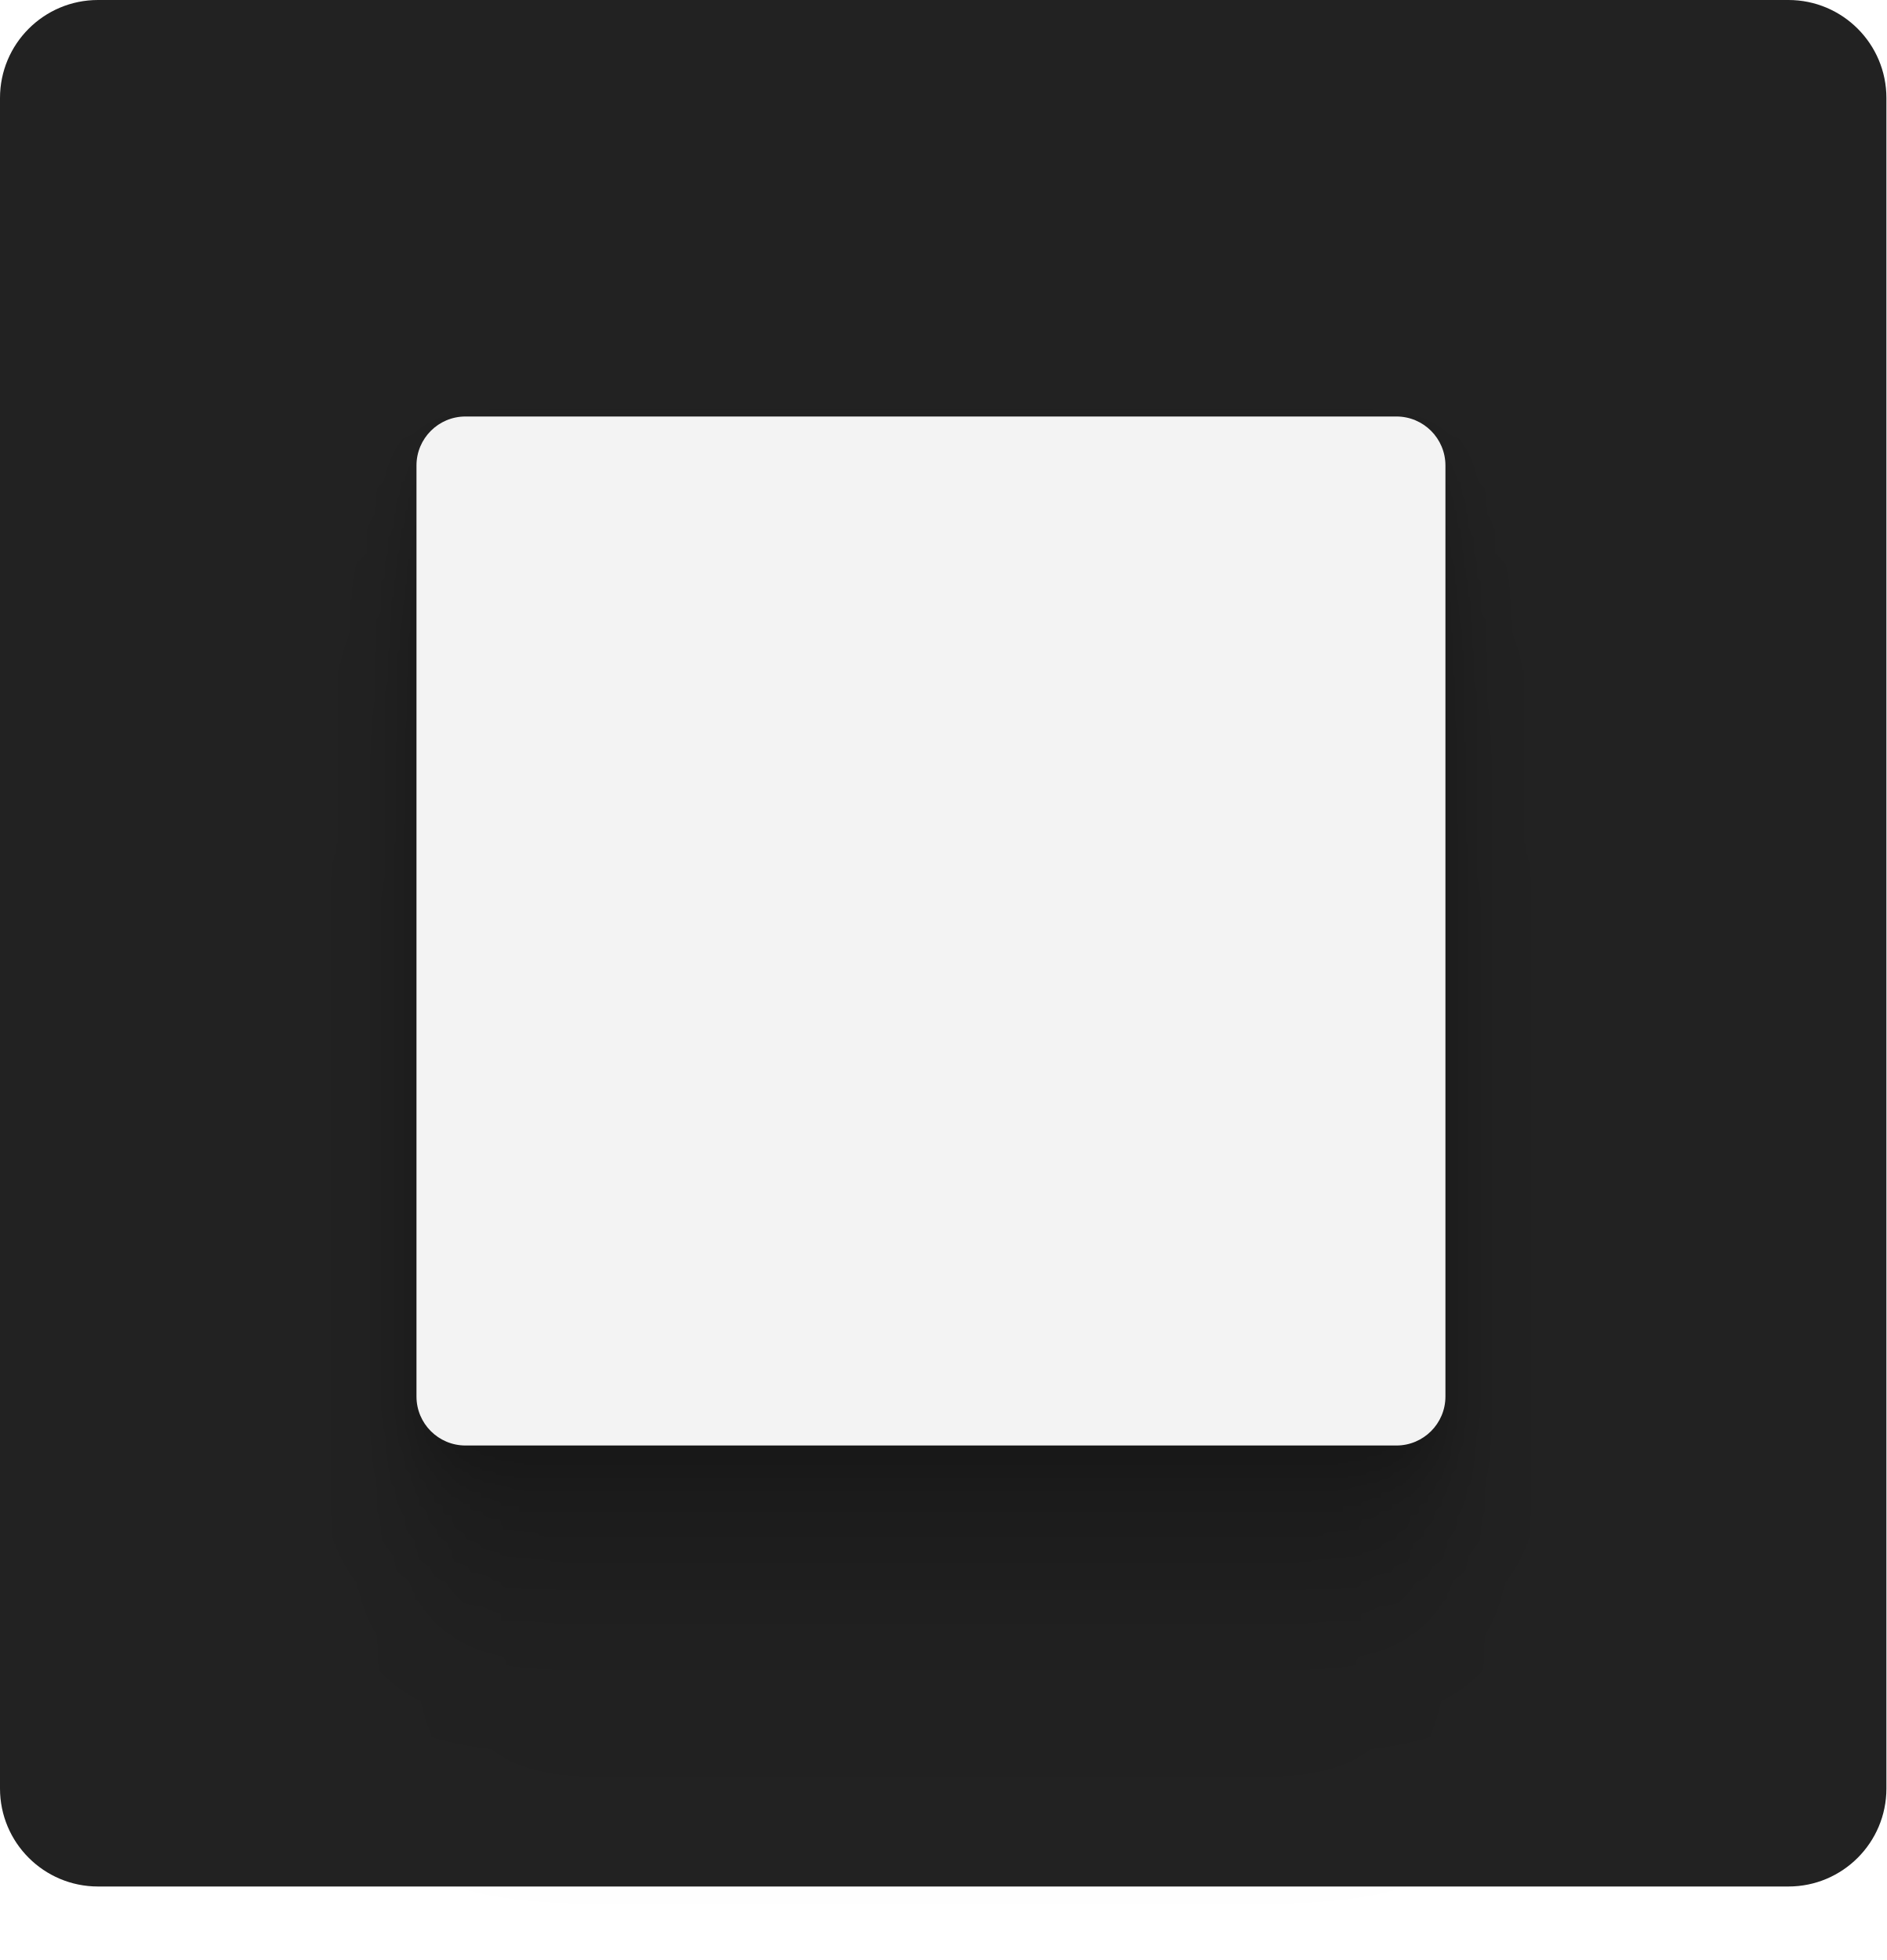
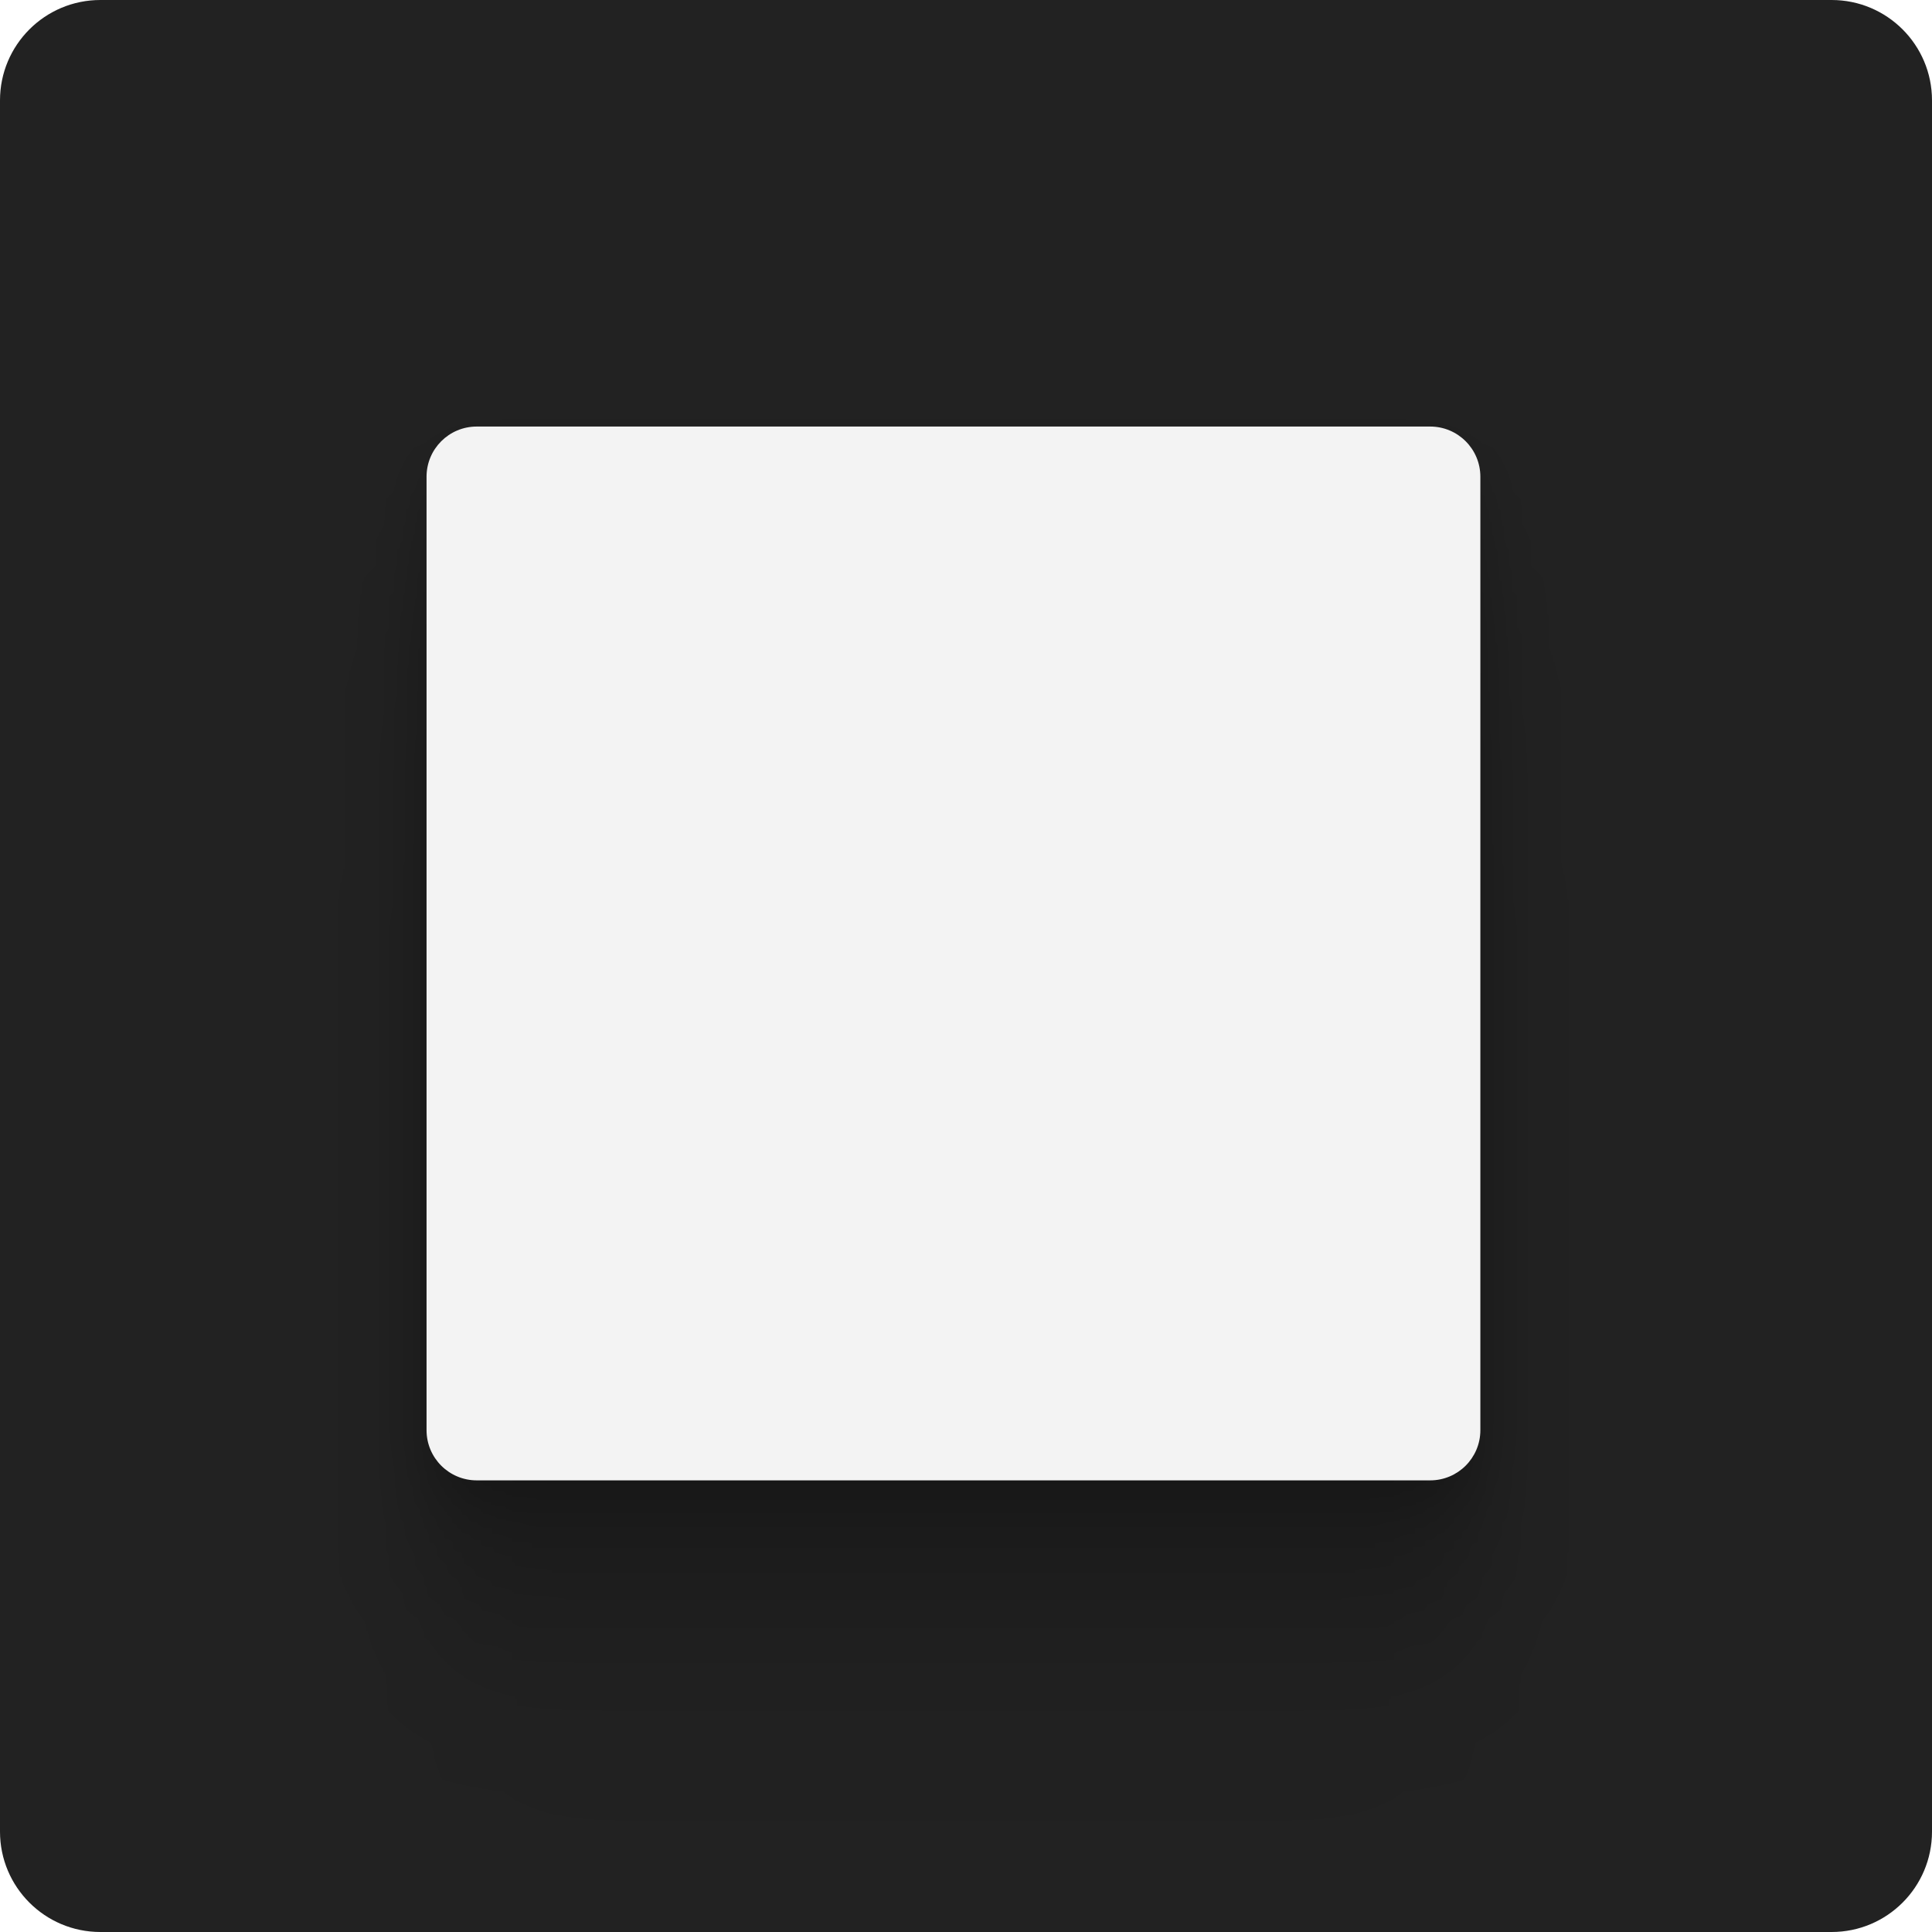
- <svg xmlns="http://www.w3.org/2000/svg" width="77" height="80" viewBox="0 0 77 80" fill="none">
+ <svg xmlns="http://www.w3.org/2000/svg" width="77" height="77" viewBox="0 0 77 77" fill="none">
  <rect width="77" height="77" rx="4" fill="#222222" />
  <g filter="url(#filter0_dddd_283_483)">
    <rect x="17" y="17" width="42" height="42" rx="2" fill="#F3F3F3" />
  </g>
  <defs>
    <filter id="filter0_dddd_283_483" x="11" y="16" width="54" height="64" filterUnits="userSpaceOnUse" color-interpolation-filters="sRGB">
      <feFlood flood-opacity="0" result="BackgroundImageFix" />
      <feColorMatrix in="SourceAlpha" type="matrix" values="0 0 0 0 0 0 0 0 0 0 0 0 0 0 0 0 0 0 127 0" result="hardAlpha" />
      <feOffset dy="1" />
      <feGaussianBlur stdDeviation="1" />
      <feColorMatrix type="matrix" values="0 0 0 0 0 0 0 0 0 0 0 0 0 0 0 0 0 0 0.15 0" />
      <feBlend mode="normal" in2="BackgroundImageFix" result="effect1_dropShadow_283_483" />
      <feColorMatrix in="SourceAlpha" type="matrix" values="0 0 0 0 0 0 0 0 0 0 0 0 0 0 0 0 0 0 127 0" result="hardAlpha" />
      <feOffset dy="4" />
      <feGaussianBlur stdDeviation="2" />
      <feColorMatrix type="matrix" values="0 0 0 0 0 0 0 0 0 0 0 0 0 0 0 0 0 0 0.13 0" />
      <feBlend mode="normal" in2="effect1_dropShadow_283_483" result="effect2_dropShadow_283_483" />
      <feColorMatrix in="SourceAlpha" type="matrix" values="0 0 0 0 0 0 0 0 0 0 0 0 0 0 0 0 0 0 127 0" result="hardAlpha" />
      <feOffset dy="8" />
      <feGaussianBlur stdDeviation="2.5" />
      <feColorMatrix type="matrix" values="0 0 0 0 0 0 0 0 0 0 0 0 0 0 0 0 0 0 0.08 0" />
      <feBlend mode="normal" in2="effect2_dropShadow_283_483" result="effect3_dropShadow_283_483" />
      <feColorMatrix in="SourceAlpha" type="matrix" values="0 0 0 0 0 0 0 0 0 0 0 0 0 0 0 0 0 0 127 0" result="hardAlpha" />
      <feOffset dy="15" />
      <feGaussianBlur stdDeviation="3" />
      <feColorMatrix type="matrix" values="0 0 0 0 0 0 0 0 0 0 0 0 0 0 0 0 0 0 0.02 0" />
      <feBlend mode="normal" in2="effect3_dropShadow_283_483" result="effect4_dropShadow_283_483" />
      <feBlend mode="normal" in="SourceGraphic" in2="effect4_dropShadow_283_483" result="shape" />
    </filter>
  </defs>
</svg>
